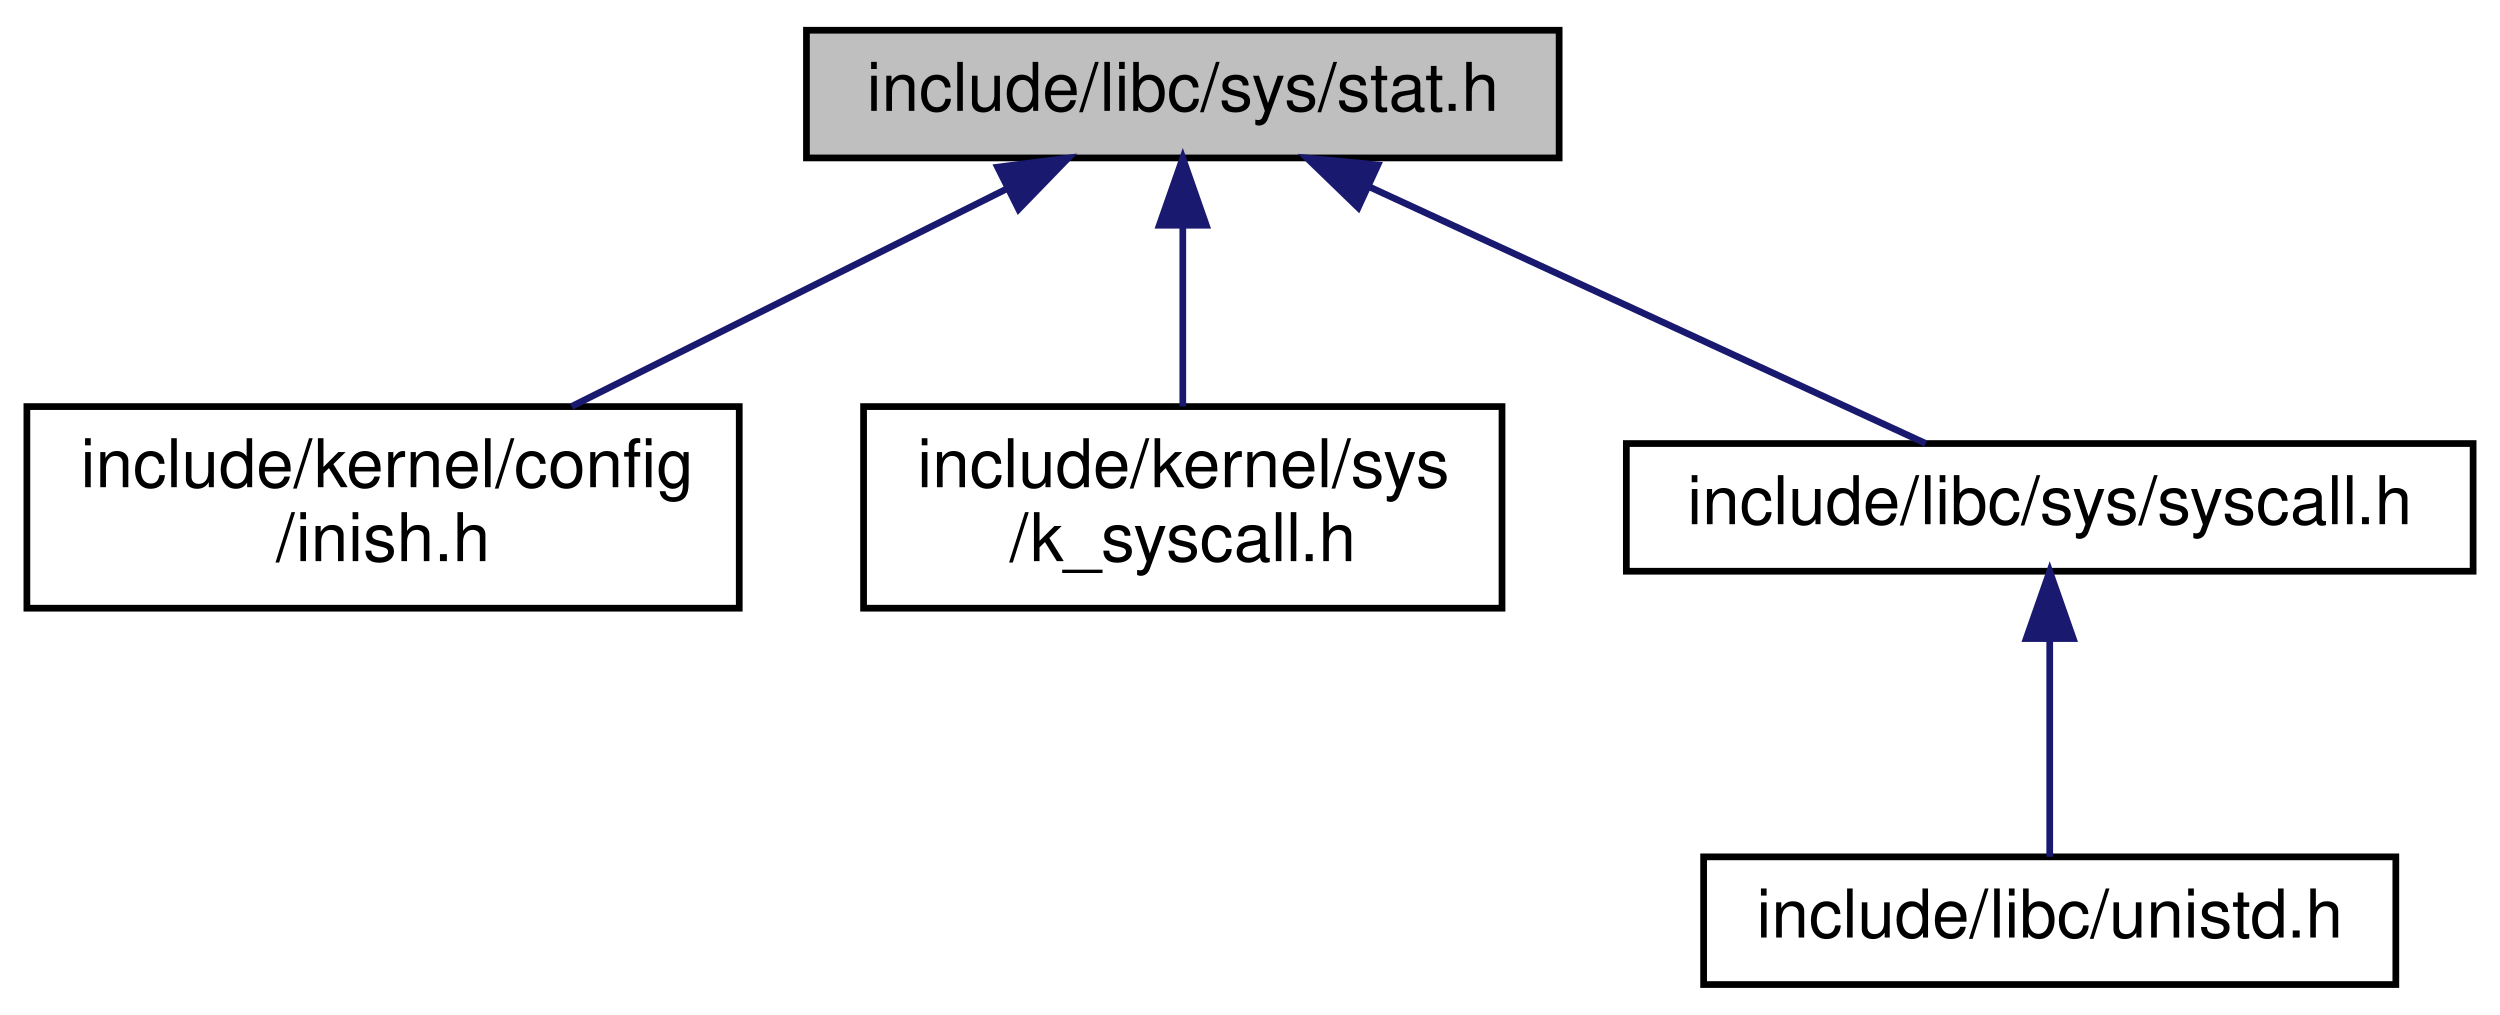
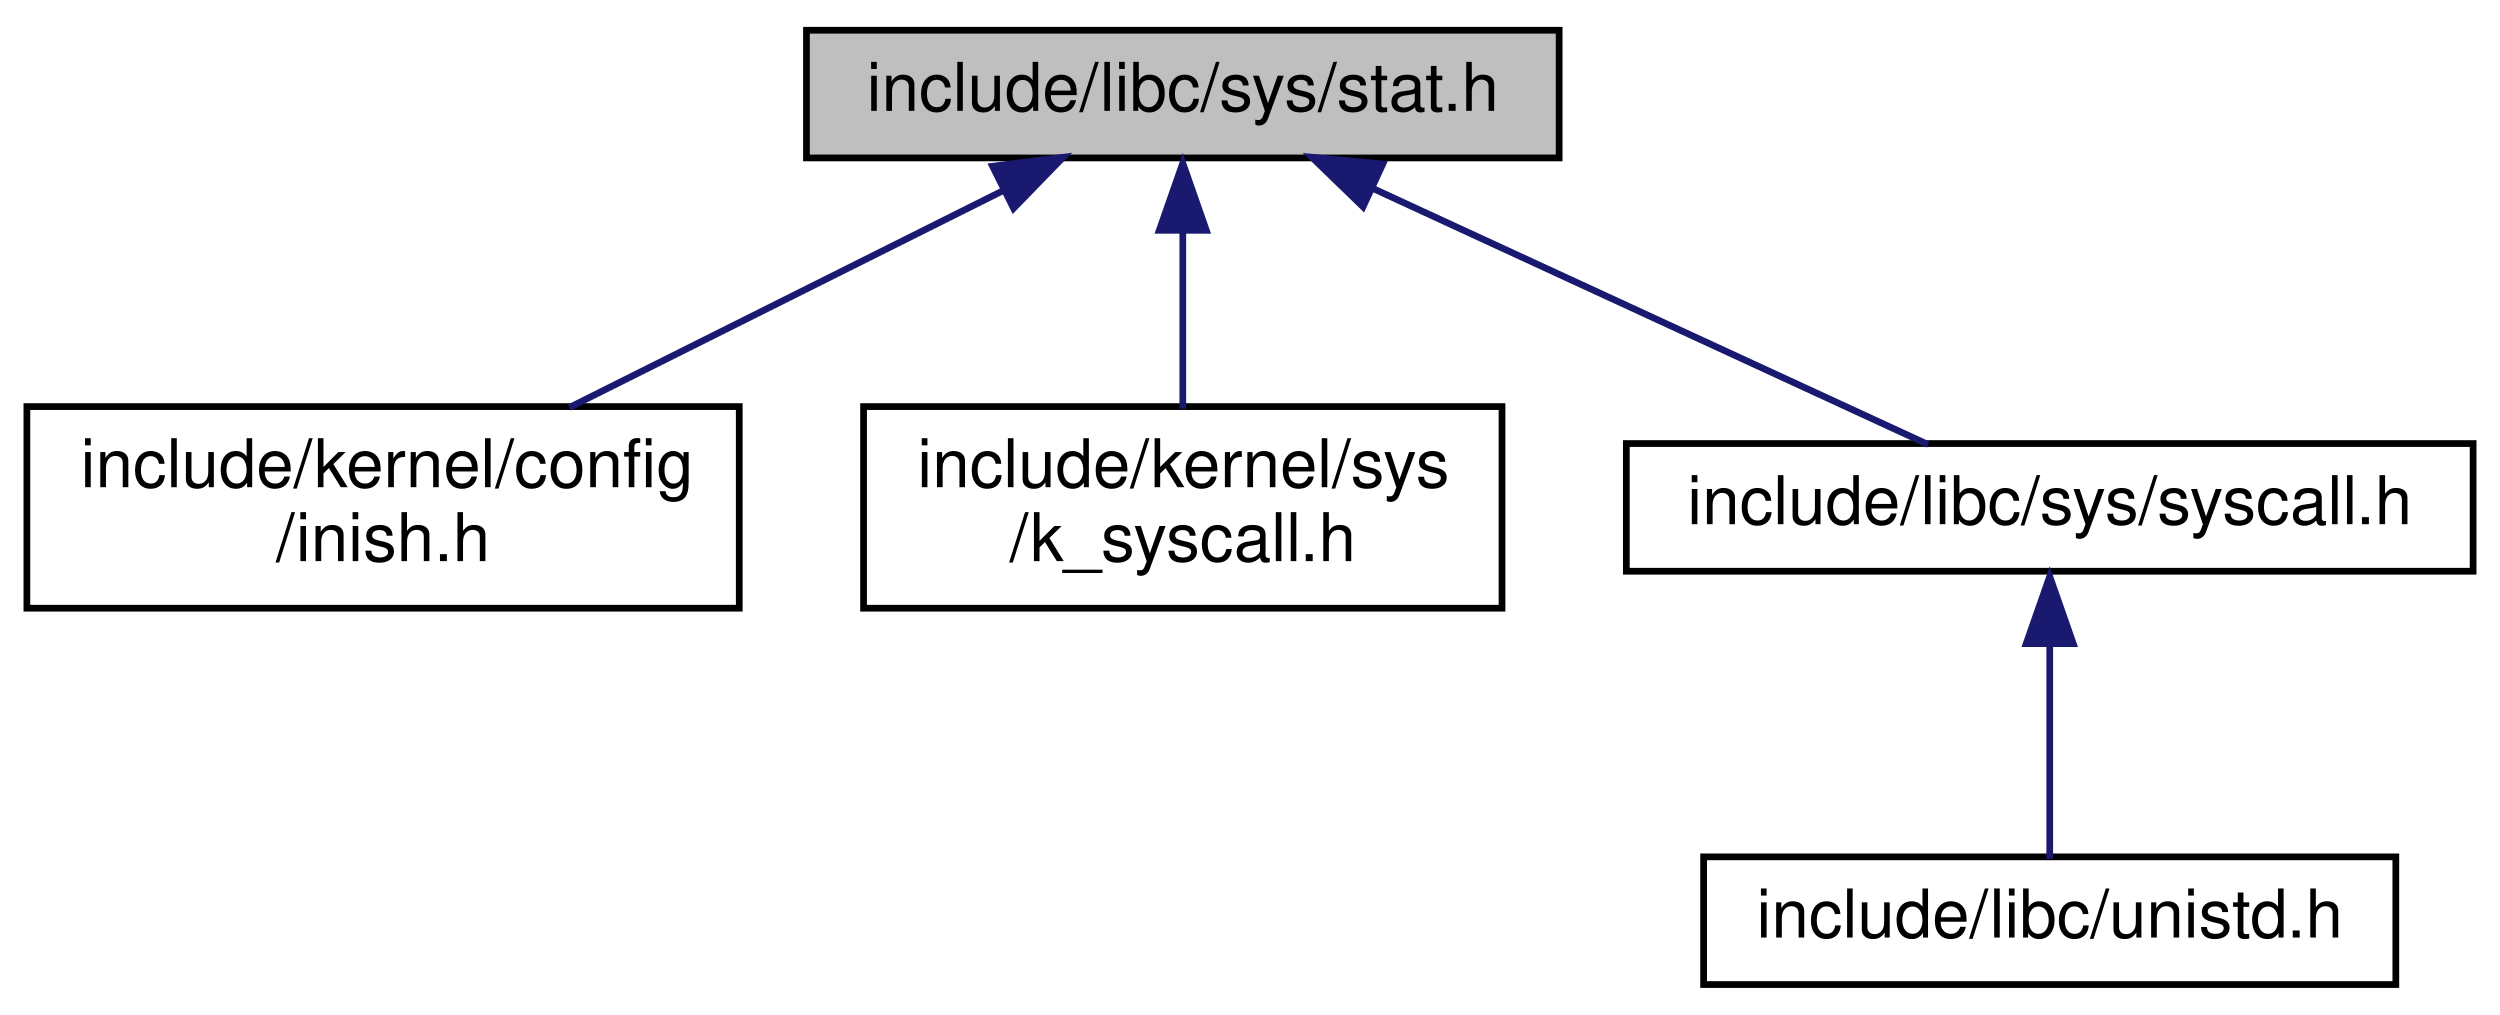
<svg xmlns="http://www.w3.org/2000/svg" xmlns:xlink="http://www.w3.org/1999/xlink" width="372pt" height="151pt" viewBox="0.00 0.00 372.00 151.00">
  <g id="graph0" class="graph" transform="scale(1 1) rotate(0) translate(4 147)">
    <g id="node1" class="node">
      <g id="a_node1">
        <a xlink:title=" ">
          <polygon fill="#bfbfbf" stroke="black" points="116,-123.5 116,-142.5 228,-142.5 228,-123.5 116,-123.5" />
          <text text-anchor="middle" x="172" y="-130.5" font-family="Helvetica,sans-Serif" font-size="10.00">include/libc/sys/stat.h</text>
        </a>
      </g>
    </g>
    <g id="node2" class="node">
      <g id="a_node2">
        <a xlink:href="inish_8h.html" target="_top" xlink:title=" ">
          <polygon fill="none" stroke="black" points="0,-56.5 0,-86.5 106,-86.5 106,-56.5 0,-56.5" />
          <text text-anchor="start" x="8" y="-74.5" font-family="Helvetica,sans-Serif" font-size="10.00">include/kernel/config</text>
          <text text-anchor="middle" x="53" y="-63.5" font-family="Helvetica,sans-Serif" font-size="10.00">/inish.h</text>
        </a>
      </g>
    </g>
    <g id="edge1" class="edge">
-       <path fill="none" stroke="midnightblue" d="M145.88,-118.94C126.69,-109.35 100.67,-96.33 81.05,-86.52" />
-       <polygon fill="midnightblue" stroke="midnightblue" points="144.44,-122.13 154.95,-123.48 147.57,-115.87 144.44,-122.13" />
+       <path fill="none" stroke="midnightblue" d="M145.55,-118.78C126.29,-109.14 100.26,-96.13 80.71,-86.36" />
+       <polygon fill="midnightblue" stroke="midnightblue" points="143.69,-122.26 154.2,-123.6 146.82,-116 143.69,-122.26" />
    </g>
    <g id="node3" class="node">
      <g id="a_node3">
        <a xlink:href="k__syscall_8h.html" target="_top" xlink:title=" ">
          <polygon fill="none" stroke="black" points="124.5,-56.5 124.5,-86.5 219.5,-86.5 219.5,-56.5 124.5,-56.5" />
          <text text-anchor="start" x="132.5" y="-74.5" font-family="Helvetica,sans-Serif" font-size="10.00">include/kernel/sys</text>
          <text text-anchor="middle" x="172" y="-63.5" font-family="Helvetica,sans-Serif" font-size="10.00">/k_syscall.h</text>
        </a>
      </g>
    </g>
    <g id="edge2" class="edge">
-       <path fill="none" stroke="midnightblue" d="M172,-113.23C172,-104.59 172,-94.5 172,-86.52" />
-       <polygon fill="midnightblue" stroke="midnightblue" points="168.5,-113.48 172,-123.48 175.5,-113.48 168.5,-113.48" />
+       <path fill="none" stroke="midnightblue" d="M172,-112.76C172,-104.09 172,-94.07 172,-86.19" />
+       <polygon fill="midnightblue" stroke="midnightblue" points="168.5,-112.73 172,-122.73 175.5,-112.73 168.5,-112.73" />
    </g>
    <g id="node4" class="node">
      <g id="a_node4">
        <a xlink:href="syscall_8h.html" target="_top" xlink:title=" ">
          <polygon fill="none" stroke="black" points="238,-62 238,-81 364,-81 364,-62 238,-62" />
          <text text-anchor="middle" x="301" y="-69" font-family="Helvetica,sans-Serif" font-size="10.00">include/libc/sys/syscall.h</text>
        </a>
      </g>
    </g>
    <g id="edge3" class="edge">
-       <path fill="none" stroke="midnightblue" d="M199.81,-119.17C224.84,-107.63 260.92,-90.99 282.55,-81.01" />
-       <polygon fill="midnightblue" stroke="midnightblue" points="198.1,-116.11 190.48,-123.48 201.03,-122.46 198.1,-116.11" />
+       <path fill="none" stroke="midnightblue" d="M199.91,-119.13C225.06,-107.53 261.32,-90.8 282.88,-80.86" />
+       <polygon fill="midnightblue" stroke="midnightblue" points="198.82,-116.23 191.21,-123.6 201.76,-122.59 198.82,-116.23" />
    </g>
    <g id="node5" class="node">
      <g id="a_node5">
        <a xlink:href="unistd_8h.html" target="_top" xlink:title=" ">
          <polygon fill="none" stroke="black" points="249.5,-0.5 249.5,-19.5 352.5,-19.5 352.5,-0.5 249.5,-0.5" />
          <text text-anchor="middle" x="301" y="-7.5" font-family="Helvetica,sans-Serif" font-size="10.00">include/libc/unistd.h</text>
        </a>
      </g>
    </g>
    <g id="edge4" class="edge">
-       <path fill="none" stroke="midnightblue" d="M301,-51.82C301,-41 301,-27.9 301,-19.51" />
-       <polygon fill="midnightblue" stroke="midnightblue" points="297.5,-51.98 301,-61.98 304.5,-51.98 297.5,-51.98" />
+       <path fill="none" stroke="midnightblue" d="M301,-51.26C301,-40.42 301,-27.44 301,-19.2" />
+       <polygon fill="midnightblue" stroke="midnightblue" points="297.5,-51.23 301,-61.23 304.5,-51.23 297.5,-51.23" />
    </g>
  </g>
</svg>
